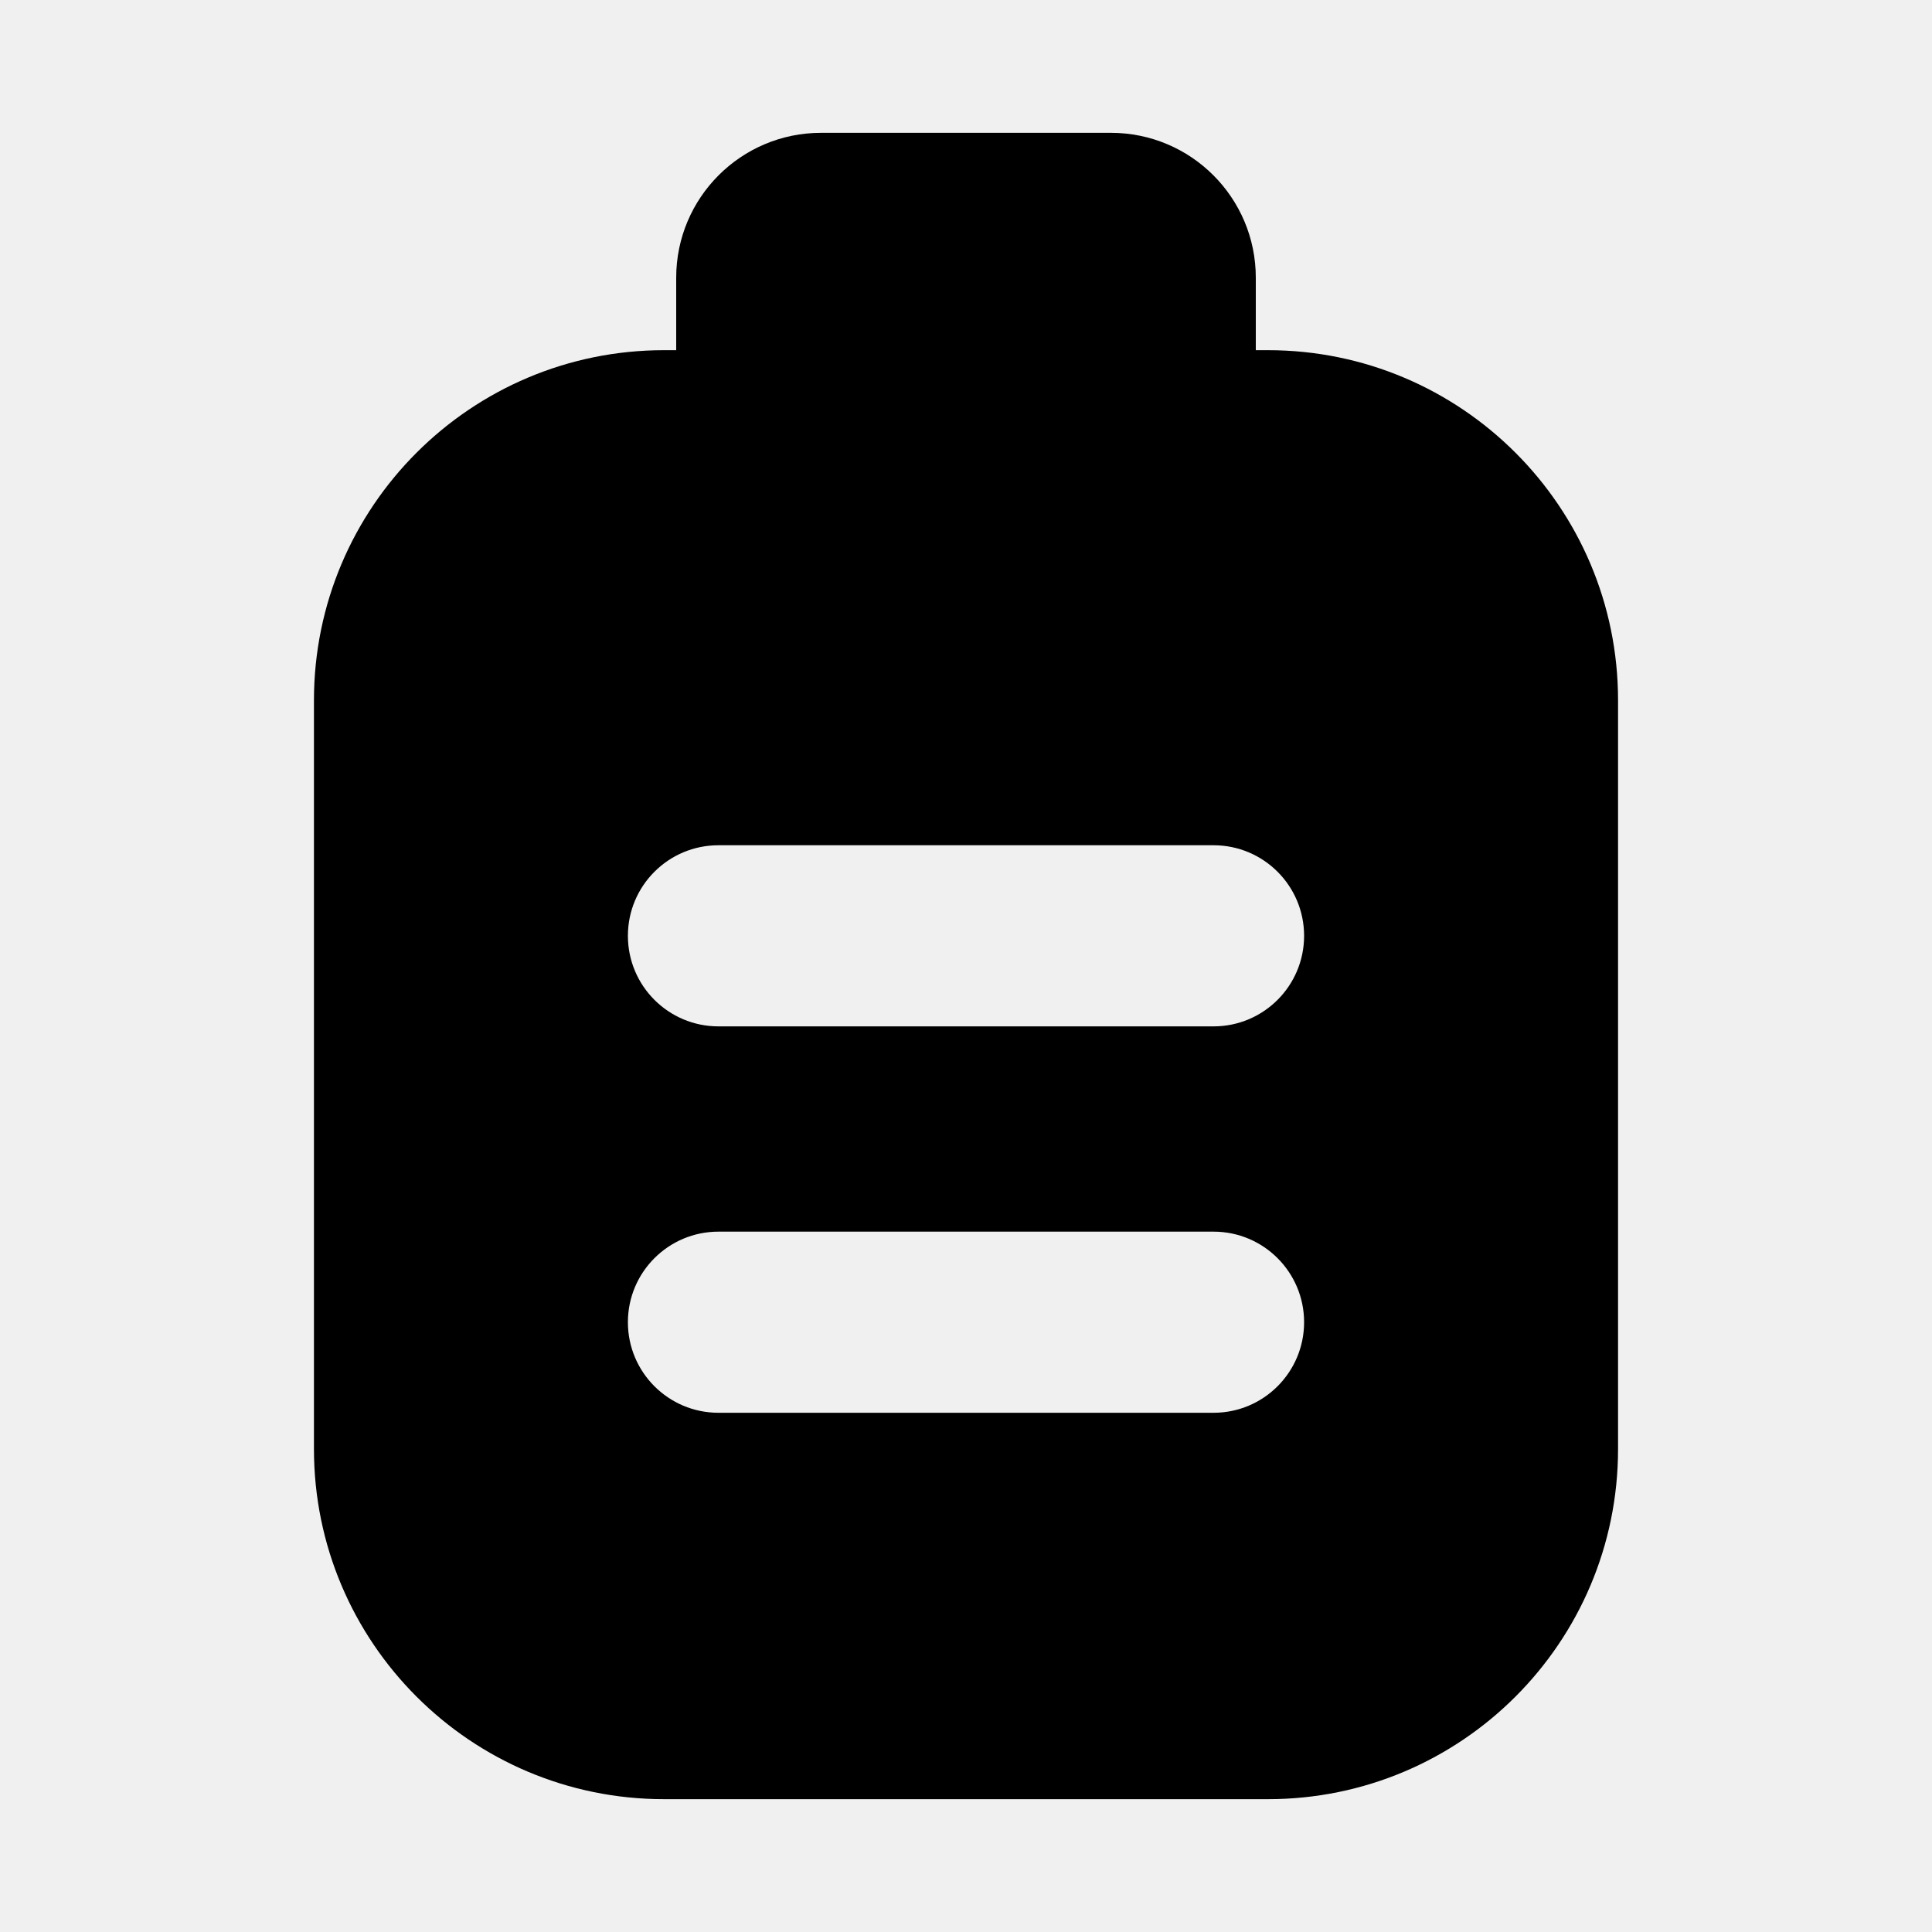
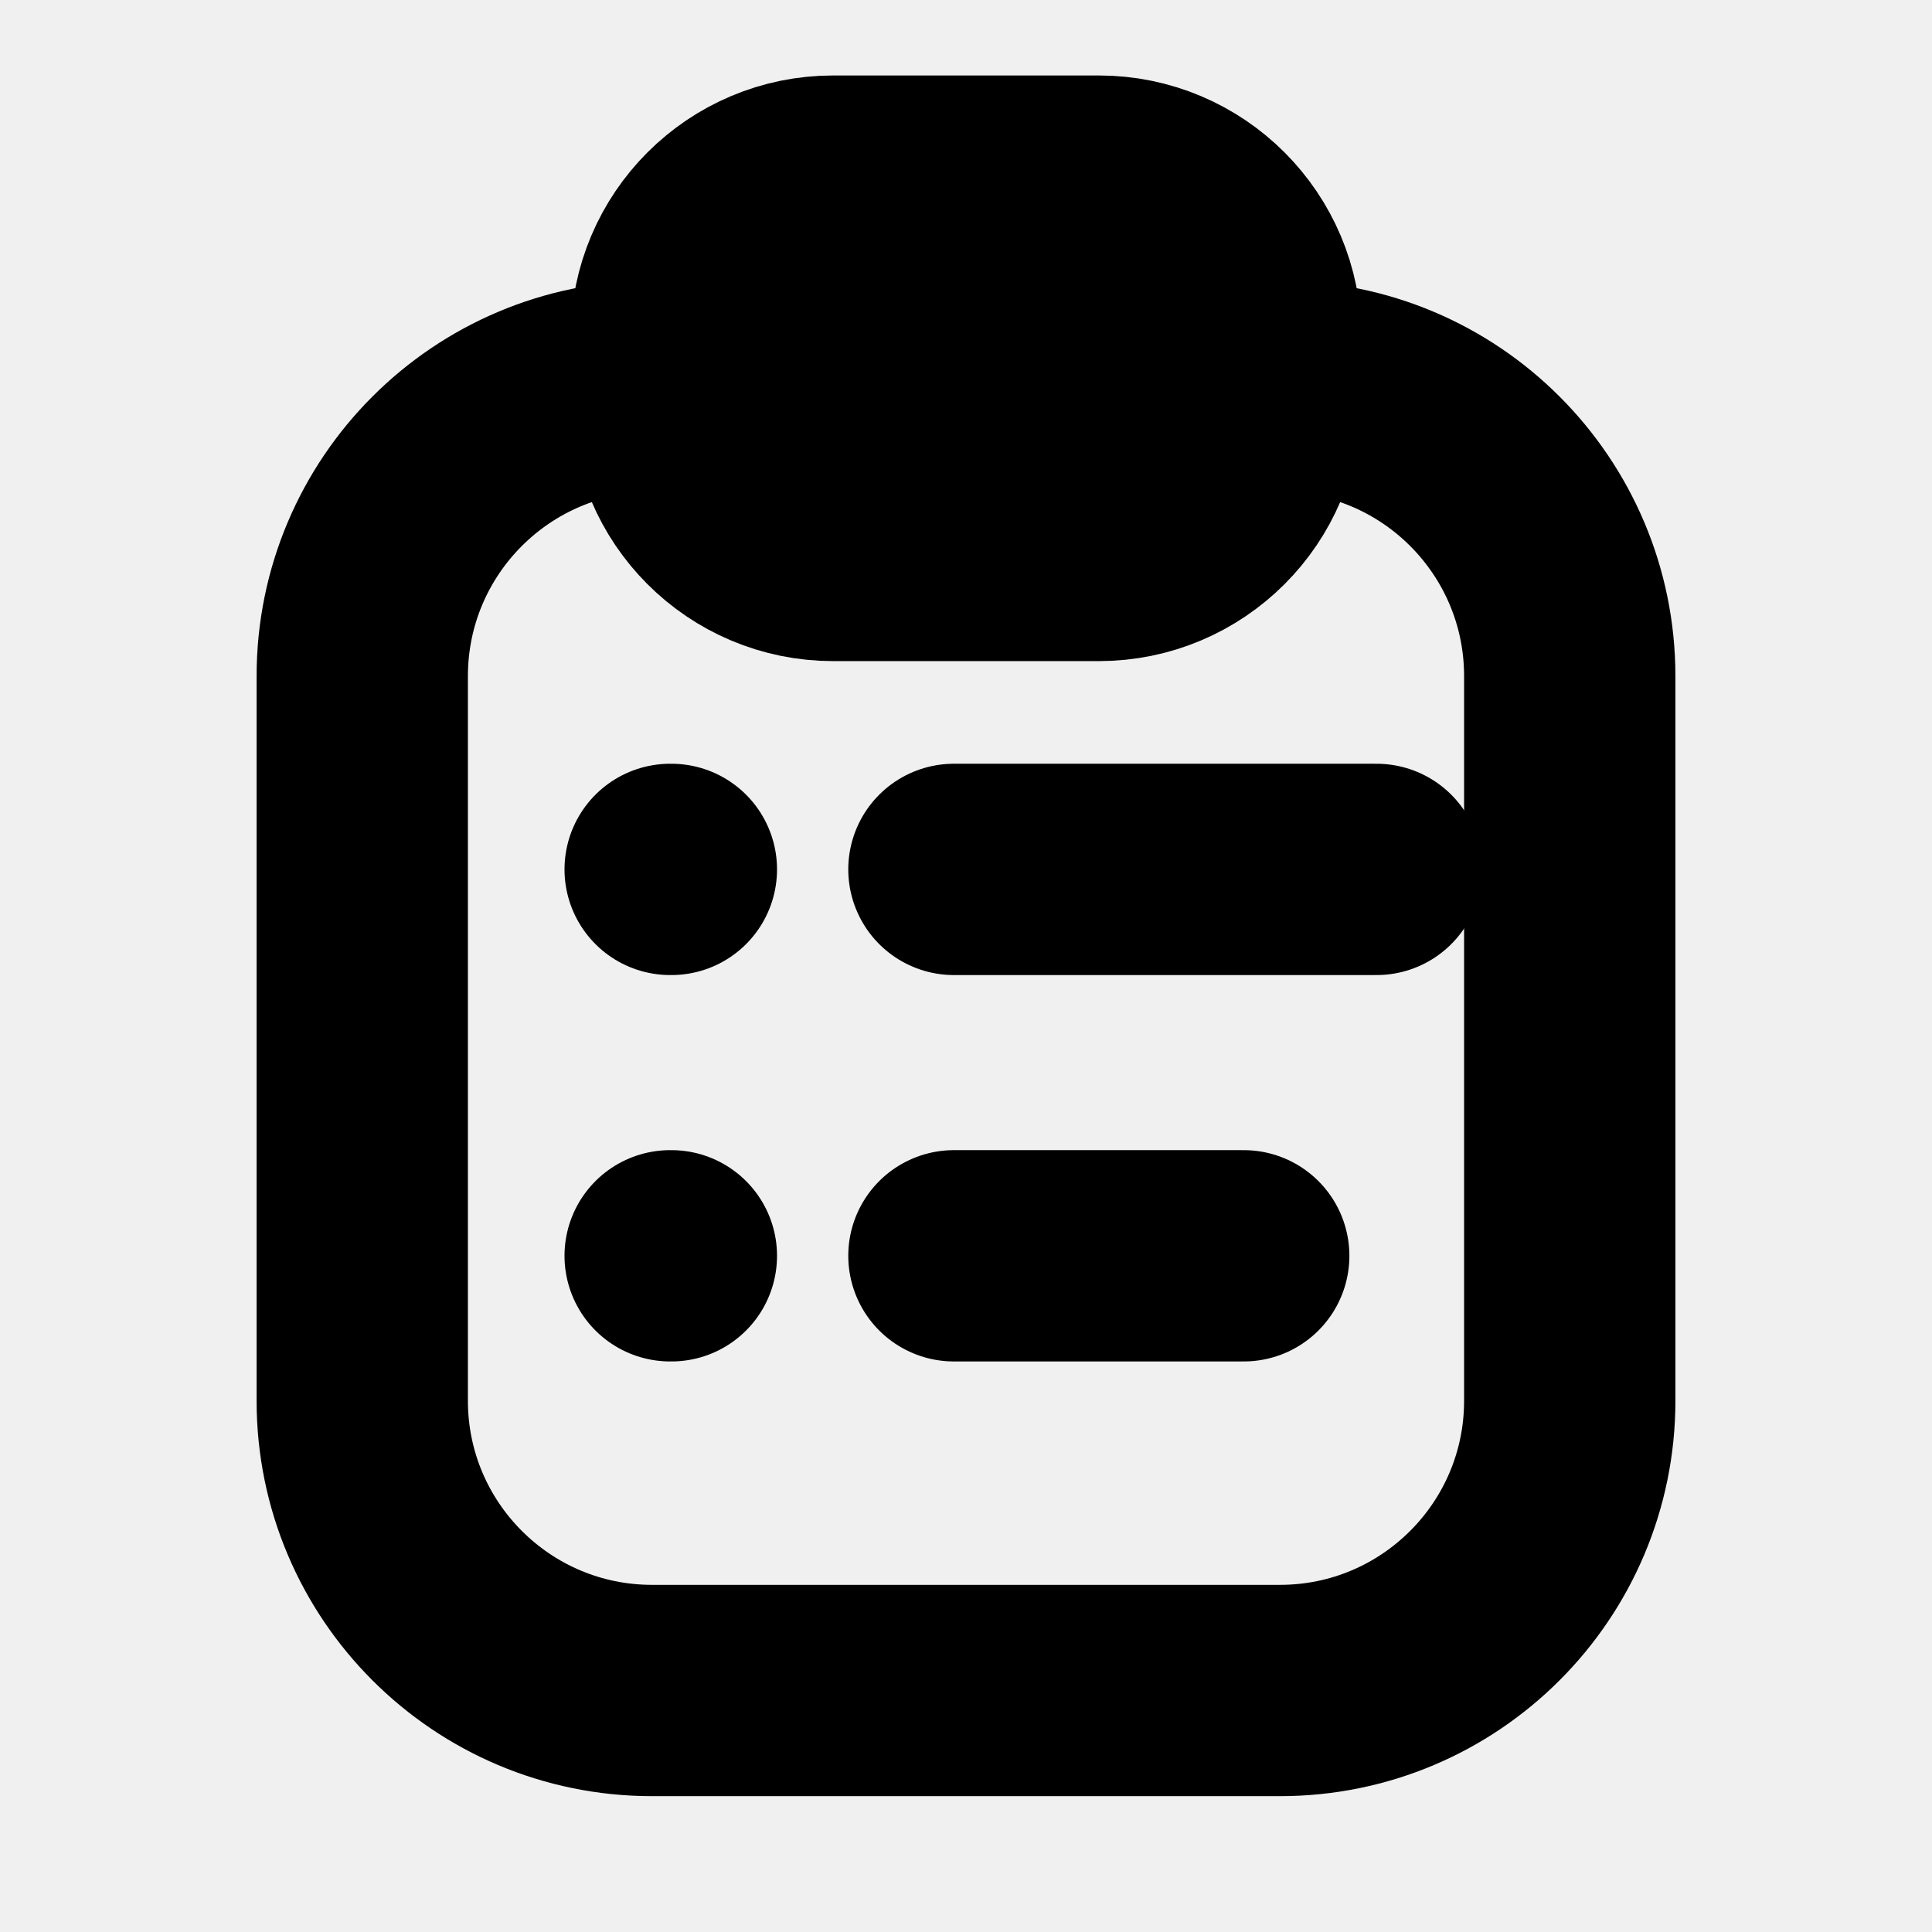
<svg xmlns="http://www.w3.org/2000/svg" width="256" height="256" viewBox="0 0 16 16">
-   <mask id="m">
-     <rect width="16" height="16" fill="#000" />
-     <rect x="2.6" y="2.9" width="10.8" height="12.0" rx="2.9" fill="#fff" />
-     <rect x="5.6" y="1.1" width="4.8" height="3.2" rx="1.2" fill="#fff" />
-     <rect x="5.2" y="7.0" width="5.6" height="1.5" rx="0.75" fill="#000" />
-     <rect x="5.2" y="10.2" width="5.6" height="1.5" rx="0.75" fill="#000" />
-   </mask>
-   <rect width="16" height="16" fill="#000000" mask="url(#m)" />
+   <g fill="none" stroke="#000000" stroke-width="1.75" stroke-linecap="round" stroke-linejoin="round">
+     <rect x="3.0" y="3.2" width="10" height="10.8" rx="2.4" />
+     <rect x="5.6" y="1.5" width="4.8" height="3.1" rx="1.3" />
+     <path d="M7.9 7.2h3.5M7.9 10.4h2.4" />
+     <path d="M5.55 7.2h.01M5.55 10.4h.01" />
+   </g>
</svg>
